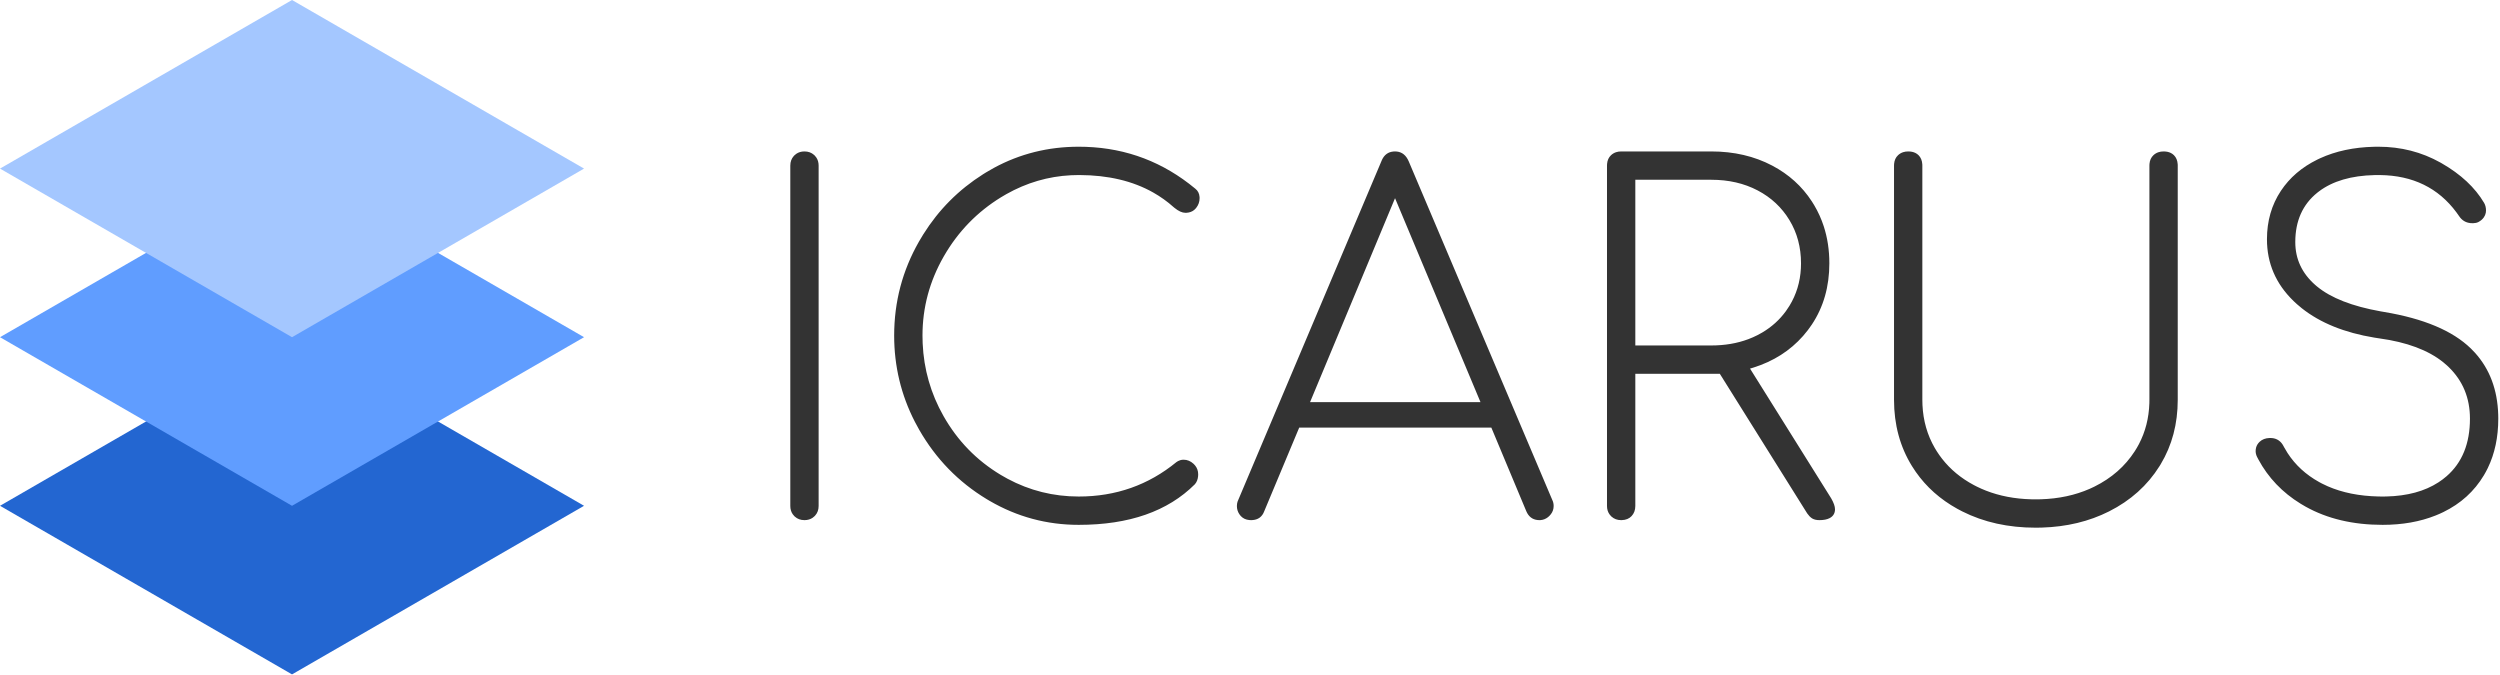
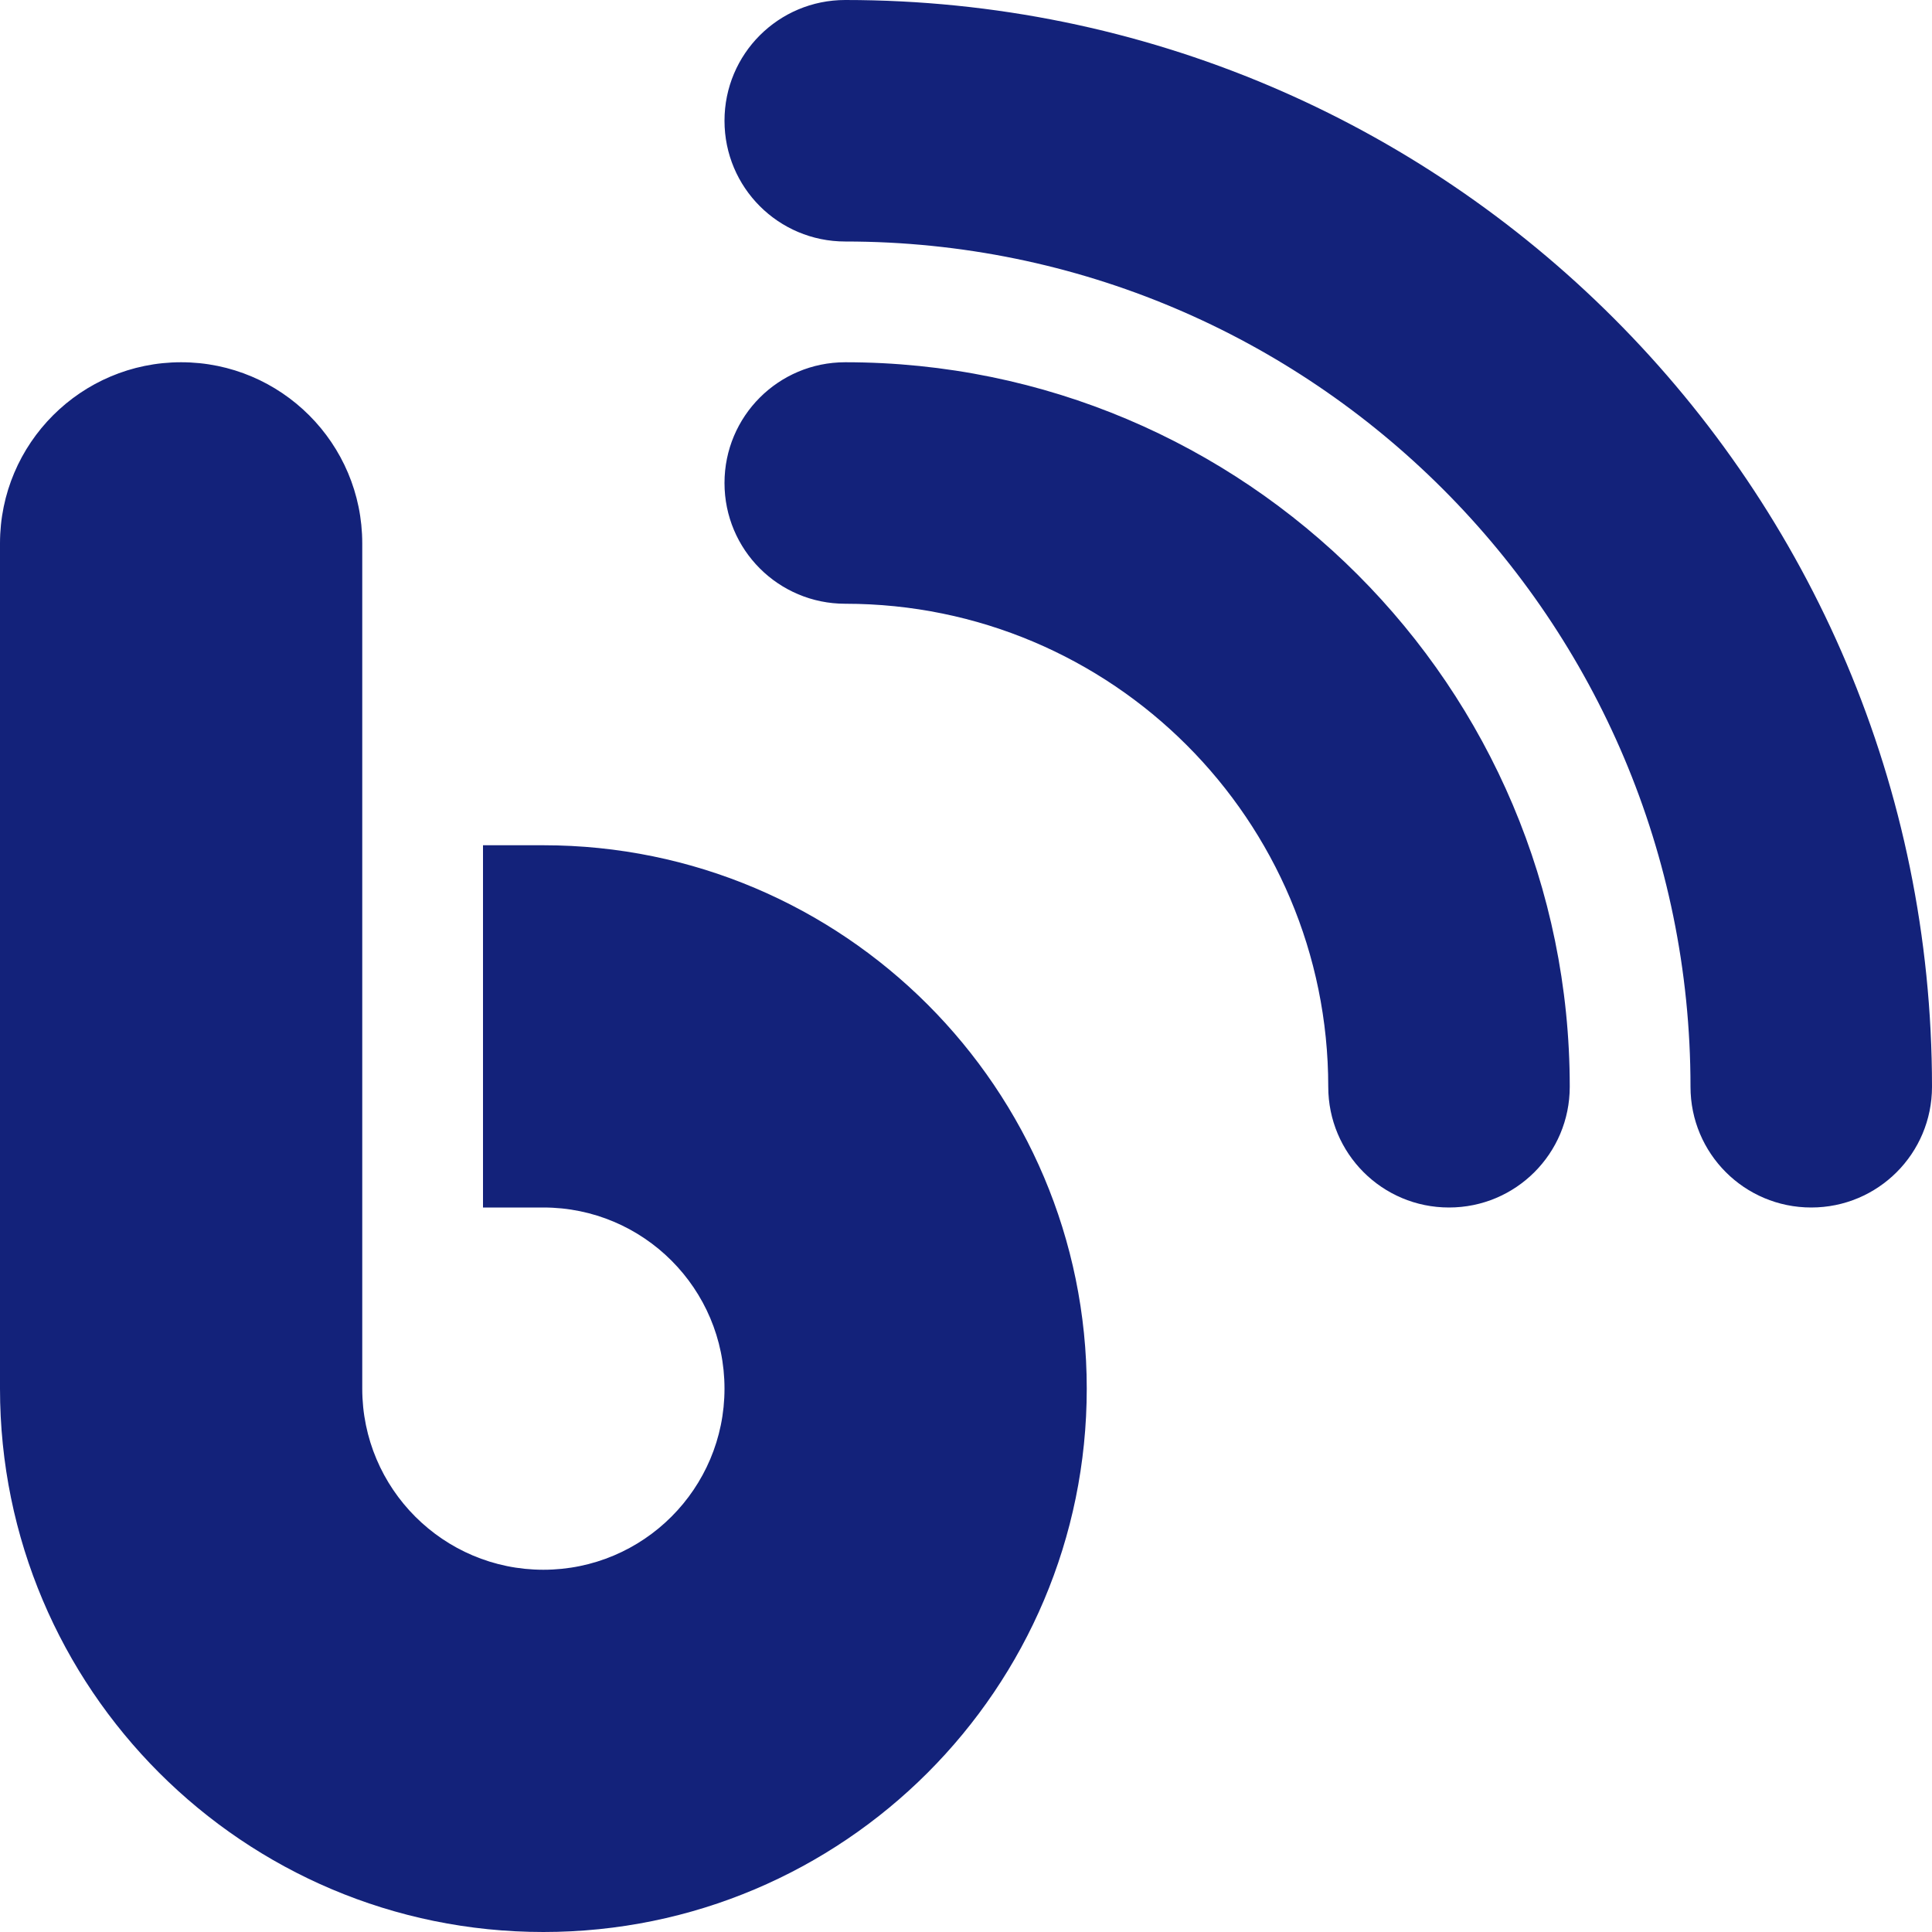
- <svg xmlns="http://www.w3.org/2000/svg" version="1.1" width="949" height="256" viewbox="0 0 949 256">
-   <path fill="#2366d1" d="M110.851 128L221.703 192L110.851 256L0 192Z" />
-   <path fill="#609dff" d="M110.851 64L221.703 128L110.851 192L0 128Z" />
-   <path fill="#a4c7ff" d="M110.851 0L221.703 64L110.851 128L0 64Z" />
-   <g transform="translate(300, 55.695), scale(0.7)" fill="#333">
-     <path d="M 613.888 10.24 L 613.888 137.216 A 60.705 60.705 0 0 0 613.954 140.055 Q 614.553 152.847 620.602 163.316 A 50.135 50.135 0 0 0 621.696 165.12 A 51.598 51.598 0 0 0 624.562 169.185 Q 631.357 177.897 641.762 183.449 A 63.11 63.11 0 0 0 643.456 184.32 A 61.649 61.649 0 0 0 648.369 186.492 Q 659.467 190.833 672.846 191.198 A 90.809 90.809 0 0 0 675.328 191.232 A 90.563 90.563 0 0 0 678.104 191.19 Q 692.78 190.74 704.7 185.489 A 61.259 61.259 0 0 0 707.2 184.32 Q 721.152 177.408 729.088 165.12 A 49.502 49.502 0 0 0 731.322 161.299 Q 736.63 151.203 736.997 139.036 A 60.335 60.335 0 0 0 737.024 137.216 L 737.024 10.24 A 10.857 10.857 0 0 1 737.062 9.315 Q 737.313 6.384 739.2 4.608 A 7.256 7.256 0 0 1 741.925 2.981 Q 743.196 2.56 744.704 2.56 Q 746.956 2.56 748.602 3.369 A 6.472 6.472 0 0 1 750.336 4.608 Q 752.167 6.439 752.361 9.499 A 11.729 11.729 0 0 1 752.384 10.24 L 752.384 137.216 Q 752.384 156.807 743.135 172.194 A 64.077 64.077 0 0 1 742.528 173.184 Q 732.672 188.928 715.136 197.76 Q 698.912 205.931 678.635 206.543 A 109.71 109.71 0 0 1 675.328 206.592 Q 653.056 206.592 635.52 197.76 A 77.835 77.835 0 0 1 632.828 196.338 Q 618.963 188.661 610.337 176.346 A 65.778 65.778 0 0 1 608.256 173.184 Q 598.528 157.44 598.528 137.216 L 598.528 10.24 A 10.857 10.857 0 0 1 598.566 9.315 Q 598.817 6.384 600.704 4.608 A 7.256 7.256 0 0 1 603.429 2.981 Q 604.7 2.56 606.208 2.56 Q 608.46 2.56 610.106 3.369 A 6.472 6.472 0 0 1 611.84 4.608 Q 613.671 6.439 613.865 9.499 A 11.729 11.729 0 0 1 613.888 10.24 Z M 895.488 8.96 A 69.507 69.507 0 0 0 894.88 8.615 Q 879.509 0 861.184 0 A 100.005 100.005 0 0 0 858.79 0.028 Q 842.342 0.422 829.568 6.272 A 61.75 61.75 0 0 0 828.078 6.979 Q 815.456 13.172 808.32 23.936 Q 800.768 35.328 800.768 50.176 Q 800.768 69.697 815.175 83.659 A 59.222 59.222 0 0 0 817.024 85.376 A 60.63 60.63 0 0 0 819.68 87.606 Q 834.727 99.526 859.059 103.529 A 133.91 133.91 0 0 0 861.696 103.936 Q 884.116 107.004 896.419 116.925 A 41.61 41.61 0 0 1 898.432 118.656 A 43.592 43.592 0 0 1 899.28 119.455 Q 910.848 130.653 910.848 147.456 Q 910.848 167.68 898.176 178.688 A 39.281 39.281 0 0 1 893.72 182.034 Q 882.522 189.266 865.531 189.672 A 85.481 85.481 0 0 1 863.488 189.696 A 102.18 102.18 0 0 1 861.3 189.673 Q 845.567 189.336 833.654 184.112 A 55.097 55.097 0 0 1 830.592 182.656 A 56.619 56.619 0 0 1 829.066 181.842 Q 818.274 175.871 811.94 166.114 A 47.528 47.528 0 0 1 809.984 162.816 A 12.115 12.115 0 0 0 809.808 162.46 Q 807.734 158.428 803.571 158.002 A 9.942 9.942 0 0 0 802.56 157.952 A 12.194 12.194 0 0 0 802.217 157.957 Q 798.871 158.051 796.8 160 A 7.449 7.449 0 0 0 796.119 160.731 Q 794.934 162.191 794.688 164.094 A 8.003 8.003 0 0 0 794.624 165.12 A 6.218 6.218 0 0 0 794.708 166.137 Q 794.803 166.708 795.004 167.28 A 7.895 7.895 0 0 0 795.392 168.192 A 65.044 65.044 0 0 0 796.099 169.546 Q 804.091 184.419 819.055 193.615 A 74.4 74.4 0 0 0 821.76 195.2 Q 839.424 205.056 863.488 205.056 Q 879.548 205.056 892.299 199.951 A 62.036 62.036 0 0 0 896.384 198.144 Q 910.592 191.232 918.4 178.176 A 51.186 51.186 0 0 0 920.533 174.225 Q 926.208 162.515 926.208 147.456 A 72.811 72.811 0 0 0 926.178 145.354 Q 925.592 125.061 913.589 111.755 A 49.8 49.8 0 0 0 911.36 109.44 Q 896.512 94.976 864.256 89.6 A 157.882 157.882 0 0 1 862.446 89.288 Q 839.242 85.142 827.904 75.776 A 41.218 41.218 0 0 1 826.977 74.987 Q 816.128 65.472 816.128 51.712 A 49.293 49.293 0 0 1 816.128 51.578 Q 816.175 34.522 828.032 24.96 A 35.234 35.234 0 0 1 828.891 24.289 Q 840.118 15.794 859.213 15.381 A 91.194 91.194 0 0 1 861.184 15.36 A 73.044 73.044 0 0 1 862.037 15.365 Q 888.747 15.677 903.514 35.593 A 59.37 59.37 0 0 1 904.96 37.632 Q 907.22 41.022 911.076 41.419 A 10.261 10.261 0 0 0 912.128 41.472 A 14.543 14.543 0 0 0 912.743 41.459 Q 914.336 41.392 915.2 40.96 A 10.655 10.655 0 0 0 915.336 40.891 Q 916.348 40.366 917.135 39.681 A 7.607 7.607 0 0 0 918.4 38.272 Q 919.197 37.122 919.442 35.787 A 6.761 6.761 0 0 0 919.552 34.56 Q 919.552 32.256 918.528 30.464 Q 911.104 17.92 895.488 8.96 Z M 160.311 0.068 A 110.648 110.648 0 0 0 156.416 0 Q 131.565 0 110.402 11.483 A 99.343 99.343 0 0 0 106.112 13.952 A 109.009 109.009 0 0 0 104.543 14.926 Q 84.677 27.489 72.14 47.479 A 111.393 111.393 0 0 0 69.76 51.456 Q 56.32 75.008 56.32 102.4 Q 56.32 127.331 67.56 149.187 A 107.592 107.592 0 0 0 69.888 153.472 Q 83.456 177.152 106.496 191.104 A 103.444 103.444 0 0 0 108.082 192.045 Q 130.459 205.056 156.416 205.056 Q 197.376 205.056 219.392 183.04 Q 220.918 181.296 221.145 178.624 A 11.364 11.364 0 0 0 221.184 177.664 Q 221.184 174.906 219.514 172.852 A 8.614 8.614 0 0 0 218.752 172.032 A 10.501 10.501 0 0 0 218.638 171.925 Q 216.248 169.728 213.248 169.728 A 6.244 6.244 0 0 0 211.549 169.961 Q 210.906 170.141 210.291 170.463 A 7.508 7.508 0 0 0 209.408 171.008 Q 186.624 189.696 156.416 189.696 Q 135.765 189.696 117.743 180.022 A 87.237 87.237 0 0 1 114.048 177.92 Q 94.464 166.144 83.072 146.048 Q 72.704 127.758 71.772 106.604 A 95.549 95.549 0 0 1 71.68 102.4 Q 71.68 79.616 83.2 59.52 A 97.348 97.348 0 0 1 83.35 59.26 Q 94.847 39.346 114.304 27.392 A 88.056 88.056 0 0 1 117.155 25.713 Q 133.663 16.406 152.218 15.466 A 82.911 82.911 0 0 1 156.416 15.36 A 117.212 117.212 0 0 1 156.817 15.361 Q 180.184 15.441 196.829 24.848 A 63.01 63.01 0 0 1 207.872 32.768 A 23.034 23.034 0 0 0 208.339 33.158 Q 211.641 35.84 214.272 35.84 A 9.974 9.974 0 0 0 214.911 35.82 Q 217.343 35.664 219.009 34.296 A 6.873 6.873 0 0 0 219.904 33.408 A 9.994 9.994 0 0 0 220.133 33.126 Q 221.952 30.799 221.952 27.904 A 8.988 8.988 0 0 0 221.929 27.259 Q 221.724 24.398 219.648 22.784 A 110.881 110.881 0 0 0 219.543 22.697 Q 193.686 1.244 160.311 0.068 Z M 551.168 198.4 L 504.064 123.136 L 499.456 123.136 L 458.24 123.136 L 458.24 194.816 Q 458.24 198.144 456.192 200.32 Q 454.232 202.403 450.865 202.492 A 11.487 11.487 0 0 1 450.56 202.496 Q 447.452 202.496 445.349 200.598 A 7.871 7.871 0 0 1 445.056 200.32 A 7.525 7.525 0 0 1 444.182 199.275 Q 442.889 197.403 442.88 194.85 A 10.179 10.179 0 0 1 442.88 194.816 L 442.88 10.24 A 10.857 10.857 0 0 1 442.918 9.315 Q 443.169 6.384 445.056 4.608 A 7.256 7.256 0 0 1 447.781 2.981 Q 449.052 2.56 450.56 2.56 L 499.456 2.56 Q 517.888 2.56 532.48 10.24 Q 545.954 17.332 553.971 29.662 A 58.968 58.968 0 0 1 555.264 31.744 A 56.737 56.737 0 0 1 560.414 43.13 Q 563.456 52.468 563.456 63.232 Q 563.456 82.2 553.946 96.465 A 56.692 56.692 0 0 1 551.808 99.456 A 58.849 58.849 0 0 1 549.212 102.618 Q 538.621 114.637 522.253 119.779 A 72.195 72.195 0 0 1 520.448 120.32 L 564.48 190.72 Q 566.528 194.304 566.528 196.608 A 6.599 6.599 0 0 1 566.478 197.436 Q 566.253 199.208 565.035 200.395 A 5.625 5.625 0 0 1 564.352 200.96 A 6.473 6.473 0 0 1 563.547 201.443 Q 561.472 202.496 558.08 202.496 Q 555.751 202.496 554.27 201.649 A 4.911 4.911 0 0 1 553.984 201.472 Q 552.654 200.585 551.515 198.93 A 14.447 14.447 0 0 1 551.168 198.4 Z M 399.104 197.632 L 380.16 152.32 L 275.968 152.32 L 257.024 197.632 Q 255.324 202.248 250.396 202.483 A 11.297 11.297 0 0 1 249.856 202.496 A 10.258 10.258 0 0 1 248.931 202.455 Q 246.143 202.203 244.4 200.383 A 6.997 6.997 0 0 1 244.224 200.192 A 8.678 8.678 0 0 1 243.477 199.224 Q 242.176 197.264 242.176 194.816 A 7.805 7.805 0 0 1 242.282 193.521 A 7.181 7.181 0 0 1 242.944 191.488 L 320.512 7.936 A 12.196 12.196 0 0 1 320.852 7.129 Q 322.805 2.936 327.14 2.591 A 10.038 10.038 0 0 1 327.936 2.56 A 9.004 9.004 0 0 1 328.947 2.615 Q 333.29 3.106 335.36 7.936 L 413.184 191.488 Q 413.952 193.024 413.952 194.816 A 7.64 7.64 0 0 1 413.846 196.101 Q 413.457 198.383 411.648 200.192 A 9.044 9.044 0 0 1 410.871 200.886 Q 409.083 202.303 406.879 202.473 A 7.908 7.908 0 0 1 406.272 202.496 A 9.93 9.93 0 0 1 405.339 202.453 Q 400.96 202.04 399.104 197.632 Z M 15.36 10.24 L 15.36 194.816 Q 15.36 197.924 13.462 200.027 A 7.871 7.871 0 0 1 13.184 200.32 A 7.525 7.525 0 0 1 12.139 201.194 Q 10.267 202.487 7.714 202.496 A 10.179 10.179 0 0 1 7.68 202.496 Q 4.572 202.496 2.469 200.598 A 7.871 7.871 0 0 1 2.176 200.32 A 7.525 7.525 0 0 1 1.302 199.275 Q 0.009 197.403 0 194.85 A 10.179 10.179 0 0 1 0 194.816 L 0 10.24 Q 0 7.132 1.898 5.029 A 7.871 7.871 0 0 1 2.176 4.736 A 7.525 7.525 0 0 1 3.221 3.862 Q 5.093 2.569 7.646 2.56 A 10.179 10.179 0 0 1 7.68 2.56 Q 10.788 2.56 12.891 4.458 A 7.871 7.871 0 0 1 13.184 4.736 A 7.525 7.525 0 0 1 14.058 5.781 Q 15.351 7.653 15.36 10.206 A 10.179 10.179 0 0 1 15.36 10.24 Z M 281.856 138.496 L 374.272 138.496 L 327.936 27.904 L 281.856 138.496 Z M 458.24 107.776 L 499.456 107.776 Q 510.418 107.776 519.519 104.362 A 48.175 48.175 0 0 0 524.544 102.144 A 47.471 47.471 0 0 0 527.059 100.761 Q 534.75 96.219 539.878 89.183 A 43.678 43.678 0 0 0 541.824 86.272 Q 547.436 77.109 548.027 65.896 A 50.673 50.673 0 0 0 548.096 63.232 Q 548.096 50.176 541.824 39.808 Q 535.552 29.44 524.544 23.68 Q 513.536 17.92 499.456 17.92 L 458.24 17.92 L 458.24 107.776 Z" vector-effect="non-scaling-stroke" />
-   </g>
+ <svg xmlns="http://www.w3.org/2000/svg" t="1735113358310" class="icon" viewBox="0 0 1024 1024" version="1.1" p-id="4475" width="256" height="256">
+   <path d="M384 64c0 35.4 28.6 64 64 64 247.4 0 448 200.6 448 448 0 35.4 28.6 64 64 64s64-28.6 64-64C1024 257.8 766.2 0 448 0c-35.4 0-64 28.6-64 64z m0 192c0 35.4 28.6 64 64 64 141.4 0 256 114.6 256 256 0 35.4 28.6 64 64 64s64-28.6 64-64c0-212-172-384-384-384-35.4 0-64 28.6-64 64z m-192 32c0-53-43-96-96-96S0 235 0 288v448c0 159 129 288 288 288s288-129 288-288-129-288-288-288h-32v192h32c53 0 96 43 96 96s-43 96-96 96-96-43-96-96V288z" p-id="4476" fill="#13227a" />
</svg>
